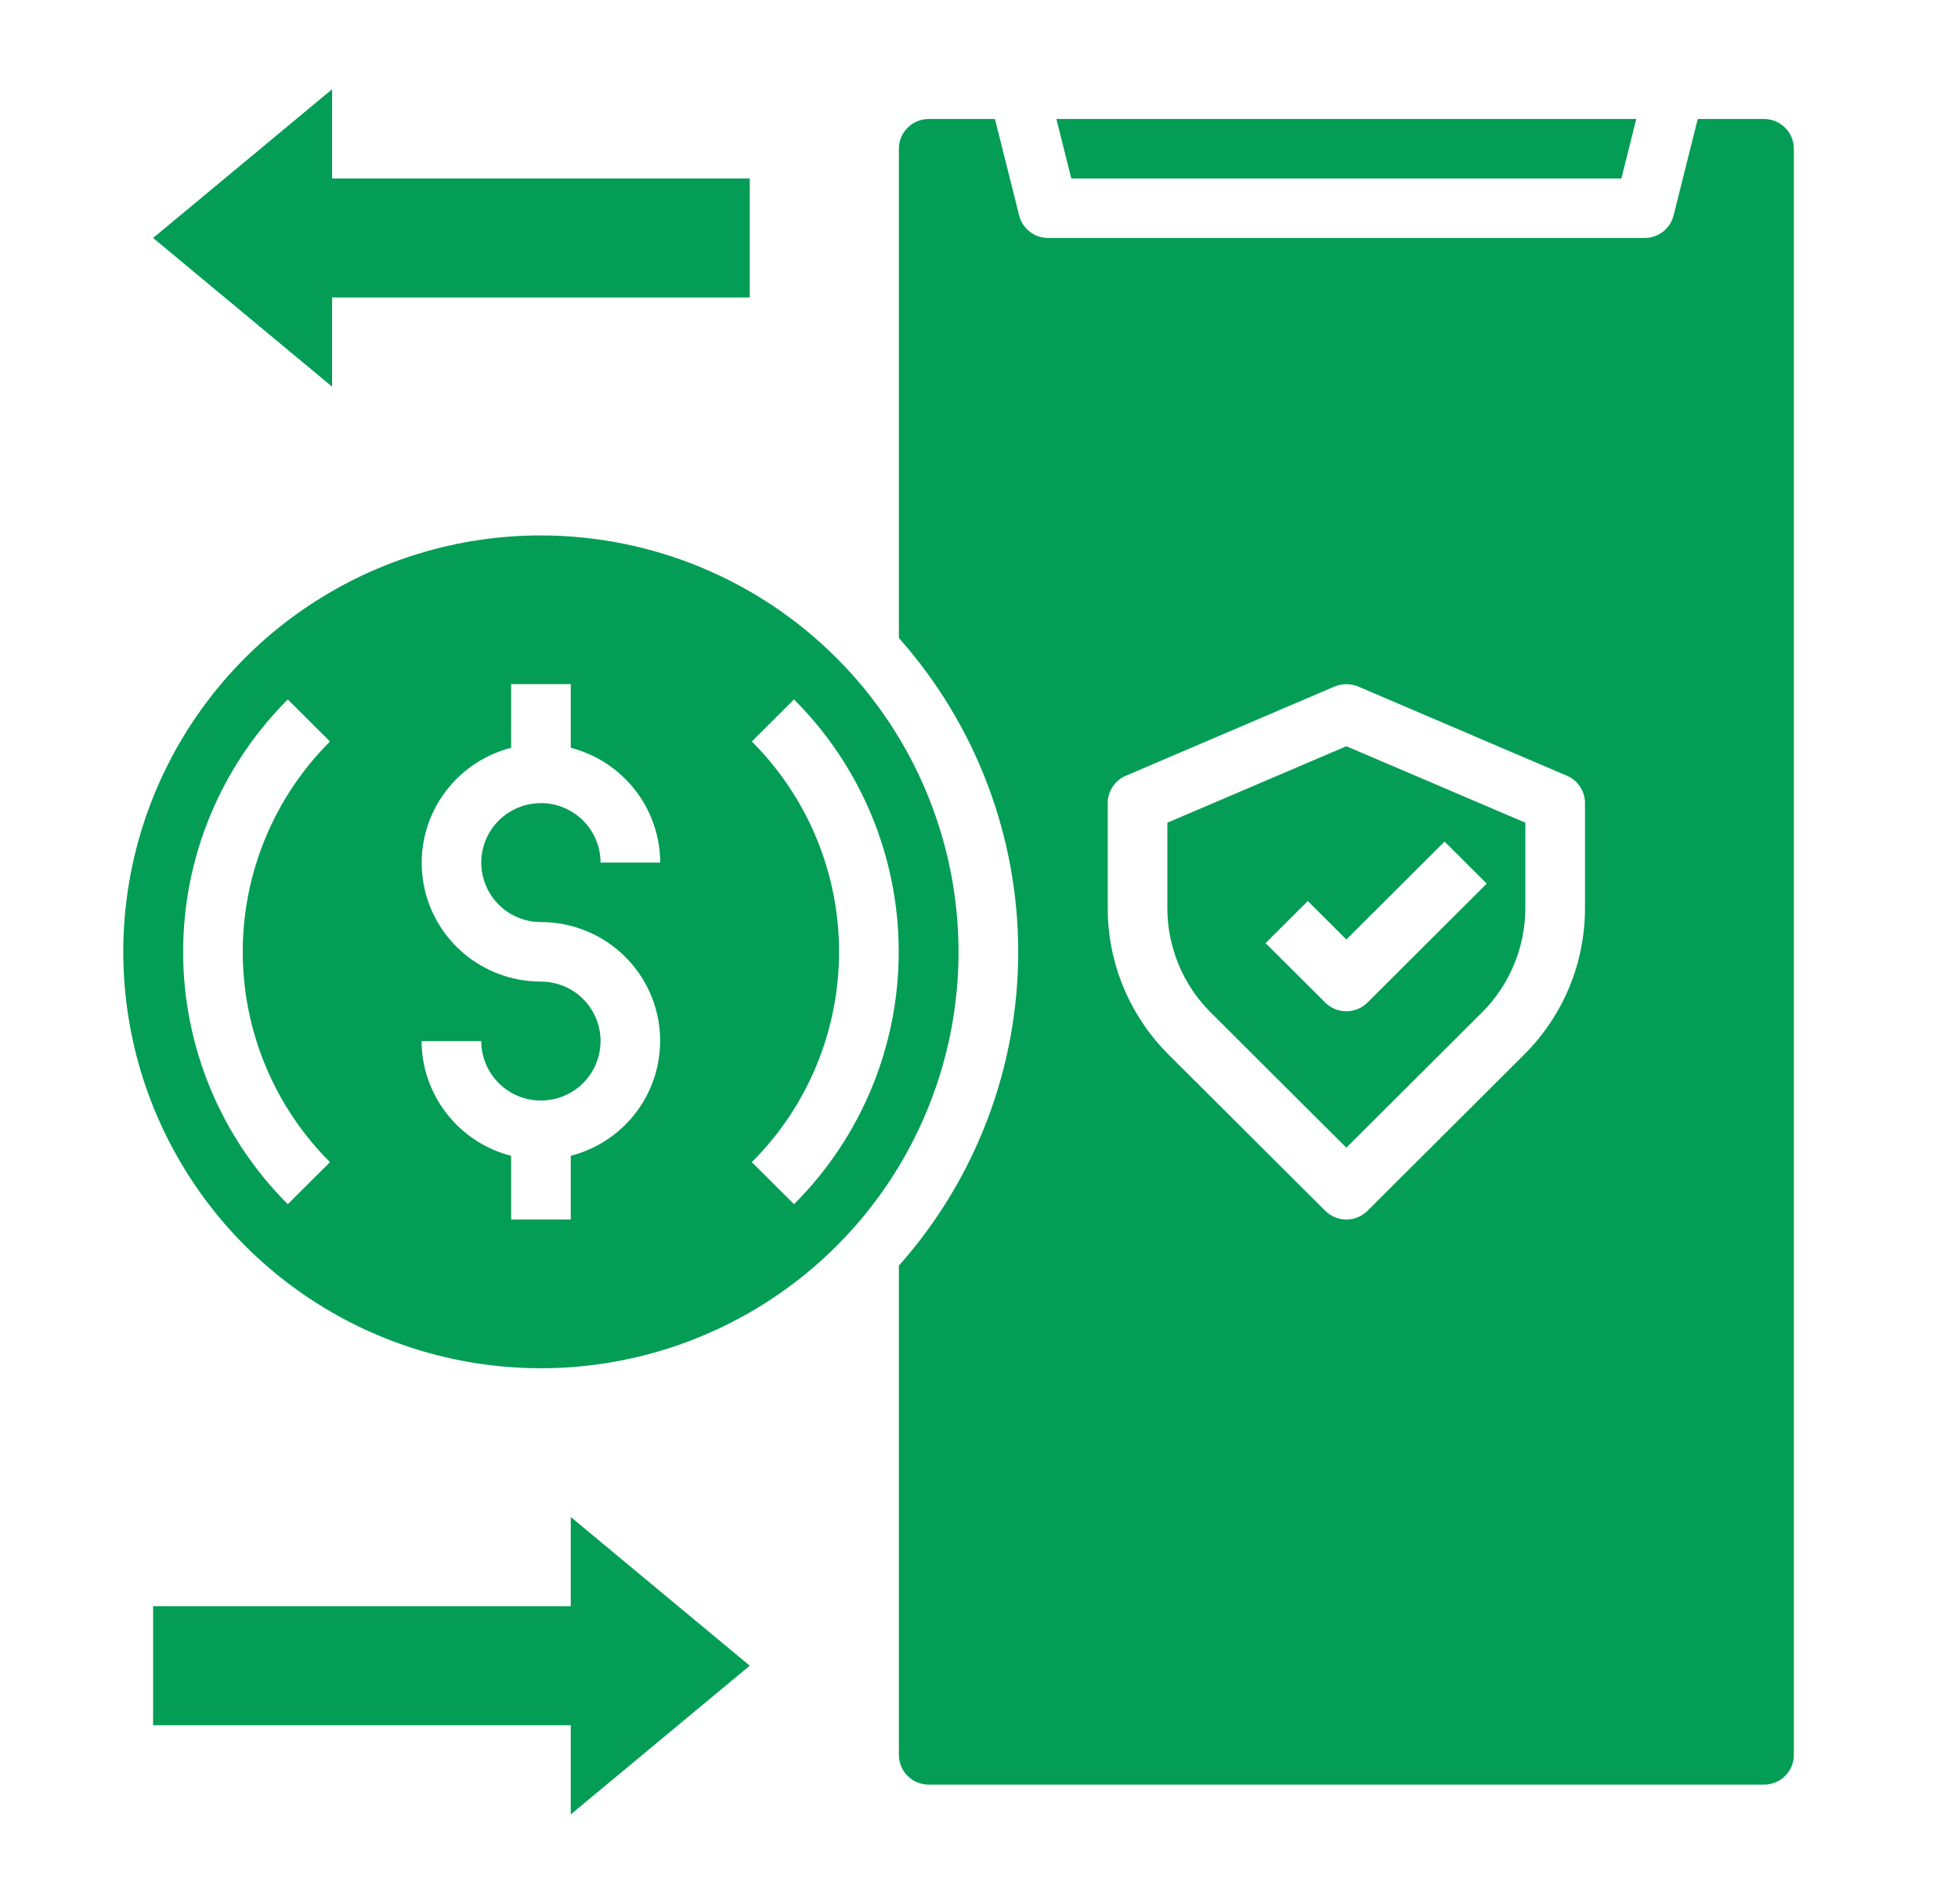
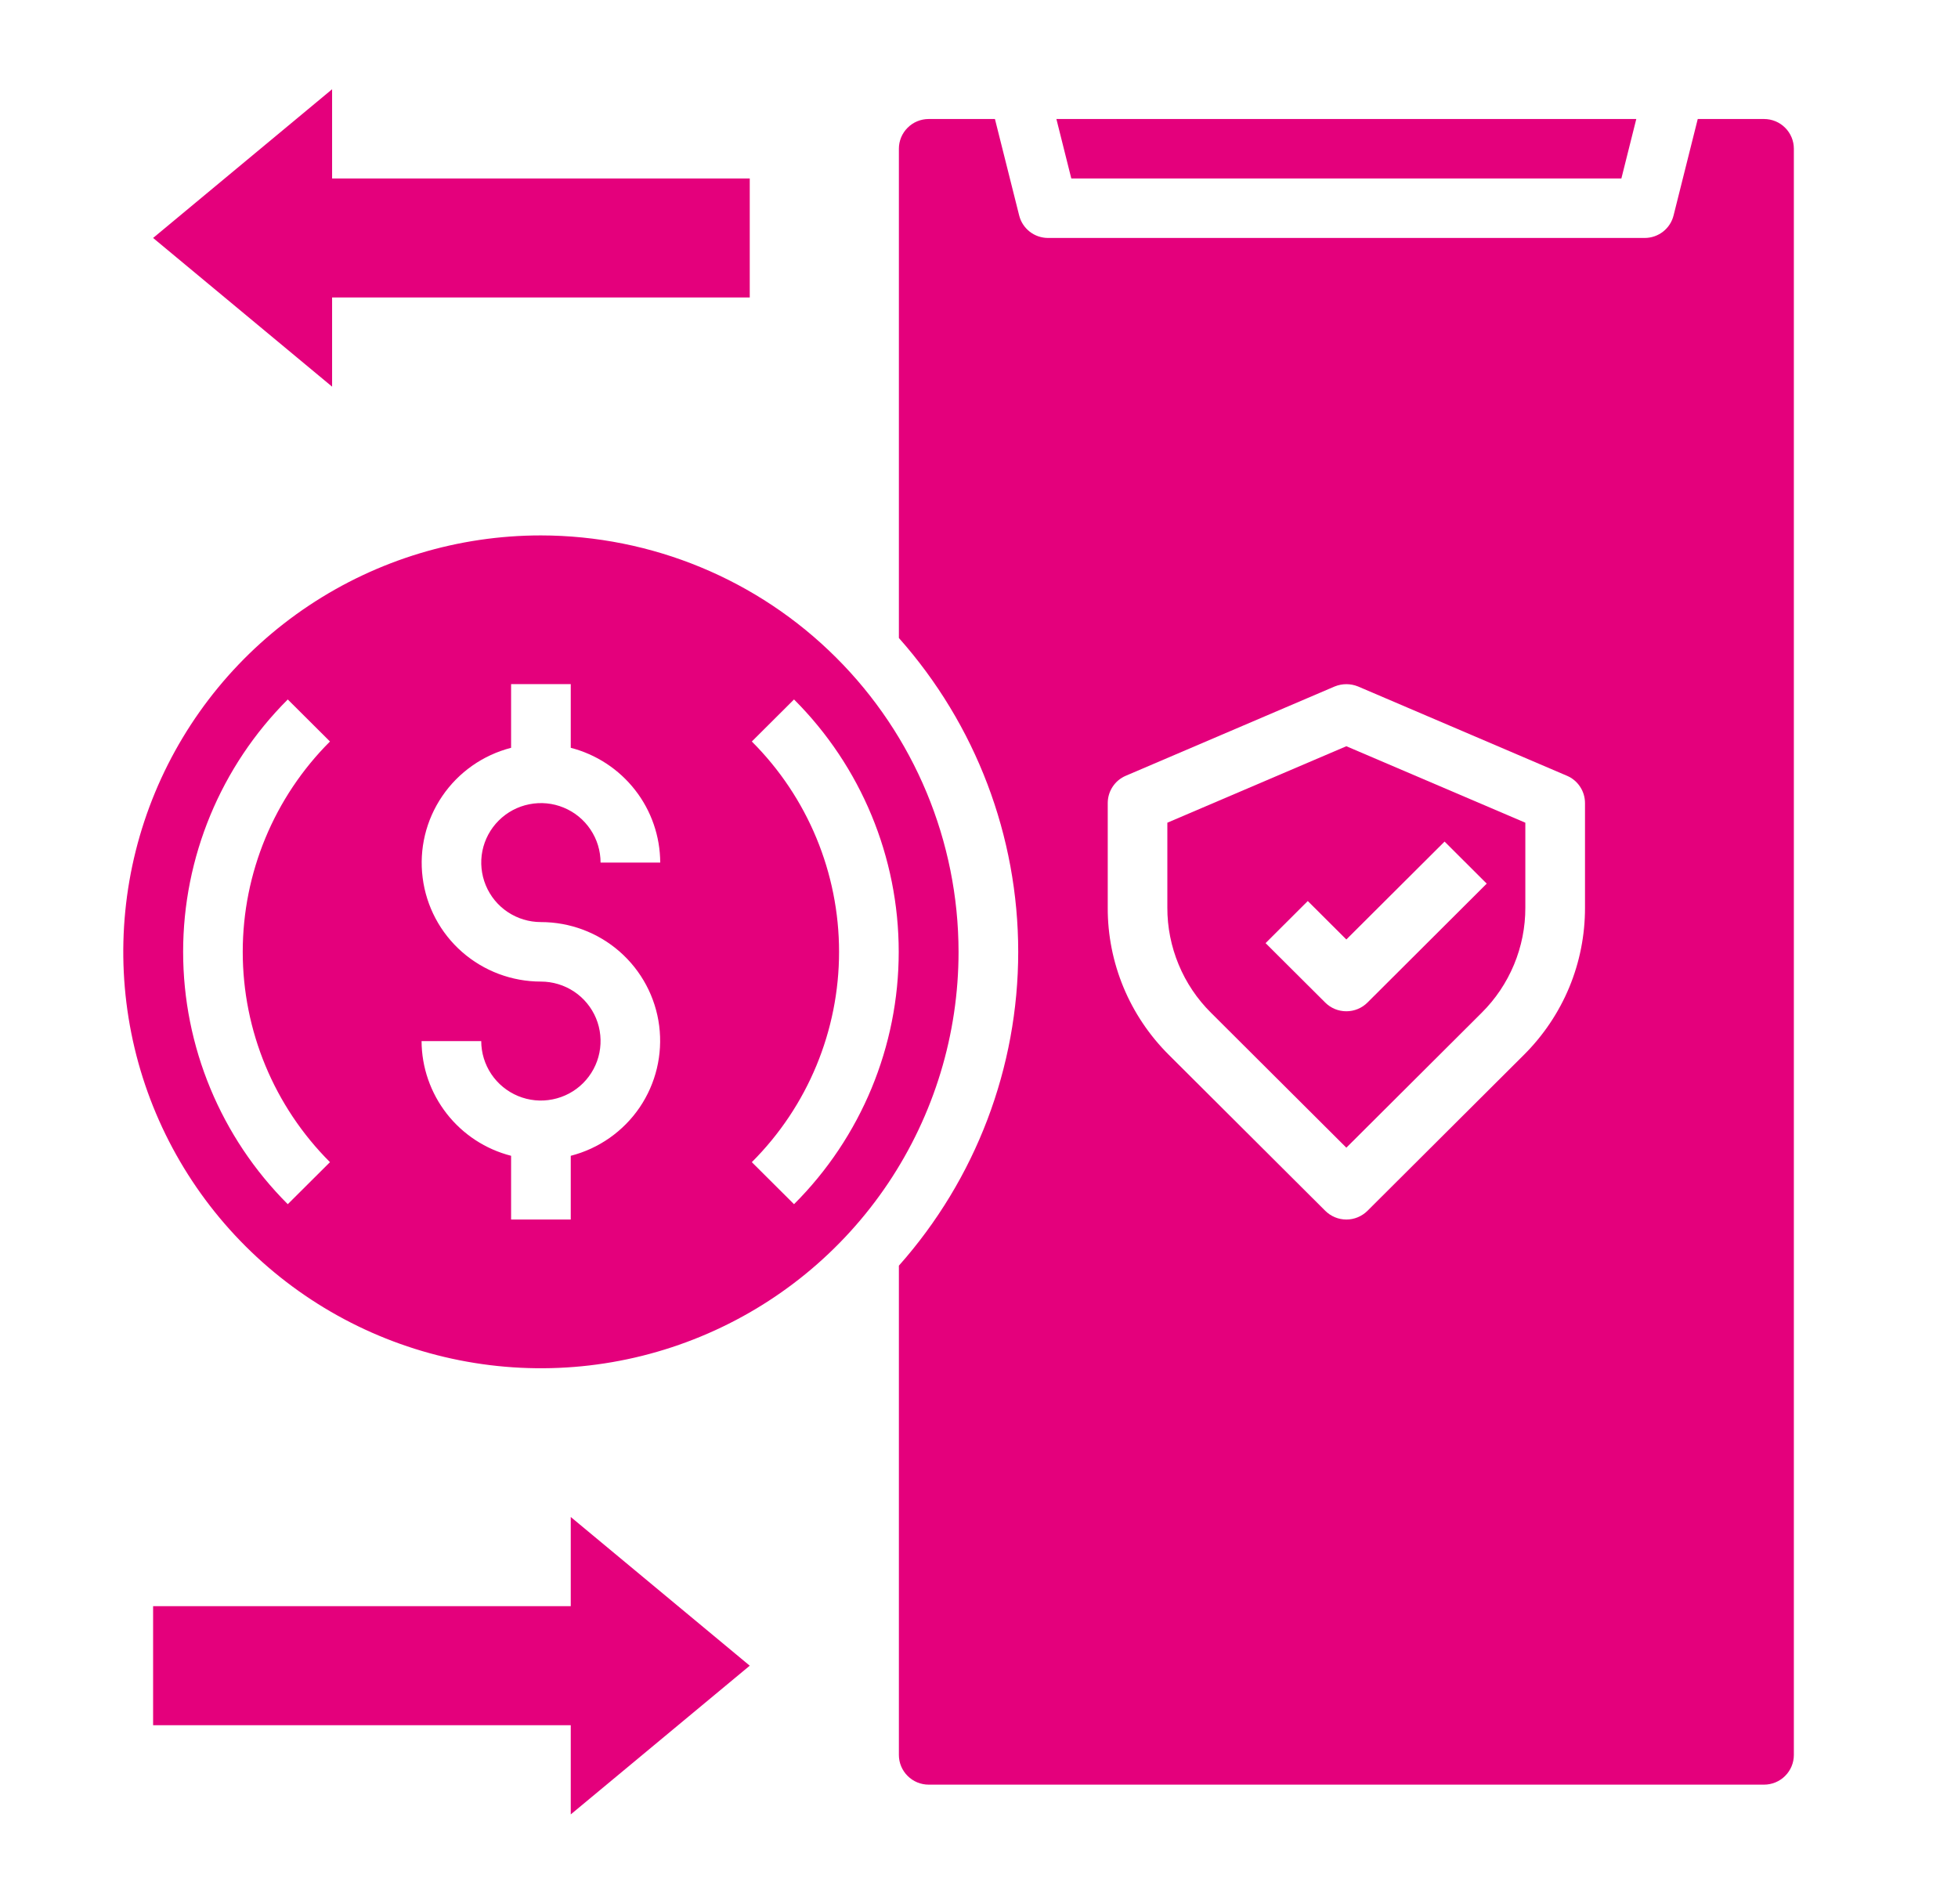
<svg xmlns="http://www.w3.org/2000/svg" width="36" height="35" viewBox="0 0 36 35" fill="none">
-   <path d="M9.945 9.844C8.427 9.844 6.942 10.293 5.679 11.134C4.416 11.975 3.432 13.171 2.851 14.57C2.27 15.969 2.118 17.509 2.414 18.994C2.71 20.479 3.442 21.843 4.516 22.914C5.59 23.985 6.958 24.714 8.447 25.009C9.937 25.305 11.481 25.153 12.884 24.573C14.287 23.994 15.486 23.013 16.33 21.754C17.174 20.494 17.624 19.014 17.624 17.5C17.622 15.47 16.812 13.524 15.372 12.089C13.933 10.653 11.981 9.846 9.945 9.844ZM6.067 21.367L5.291 22.14C4.059 20.909 3.367 19.24 3.367 17.5C3.367 15.76 4.059 14.091 5.291 12.86L6.067 13.633C5.04 14.659 4.463 16.05 4.463 17.5C4.463 18.95 5.04 20.341 6.067 21.367ZM9.945 16.953C10.479 16.953 10.994 17.146 11.394 17.497C11.794 17.848 12.053 18.333 12.12 18.861C12.187 19.388 12.059 19.922 11.76 20.362C11.46 20.802 11.01 21.118 10.494 21.25V22.422H9.397V21.25C8.927 21.13 8.511 20.857 8.213 20.475C7.916 20.093 7.753 19.624 7.751 19.141H8.848C8.848 19.357 8.913 19.568 9.033 19.748C9.154 19.928 9.325 20.068 9.525 20.151C9.726 20.234 9.946 20.256 10.159 20.213C10.372 20.171 10.568 20.067 10.721 19.914C10.874 19.761 10.979 19.566 11.021 19.354C11.063 19.142 11.042 18.922 10.959 18.722C10.876 18.522 10.735 18.351 10.555 18.231C10.374 18.111 10.162 18.047 9.945 18.047C9.412 18.047 8.897 17.854 8.496 17.503C8.096 17.152 7.838 16.667 7.771 16.139C7.703 15.612 7.831 15.078 8.131 14.638C8.43 14.198 8.88 13.882 9.397 13.749V12.578H10.494V13.749C10.963 13.87 11.379 14.143 11.677 14.525C11.975 14.906 12.137 15.376 12.139 15.859H11.042C11.042 15.643 10.978 15.432 10.857 15.252C10.737 15.072 10.566 14.932 10.365 14.849C10.165 14.766 9.944 14.744 9.731 14.787C9.518 14.829 9.323 14.933 9.17 15.086C9.016 15.239 8.912 15.434 8.869 15.646C8.827 15.858 8.849 16.078 8.932 16.278C9.015 16.478 9.155 16.649 9.336 16.769C9.516 16.889 9.728 16.953 9.945 16.953ZM14.599 22.14L13.823 21.367C14.851 20.341 15.427 18.95 15.427 17.5C15.427 16.05 14.851 14.659 13.823 13.633L14.599 12.86C15.832 14.091 16.524 15.76 16.524 17.5C16.524 19.24 15.832 20.909 14.599 22.14Z" fill="#039D55" />
-   <path d="M29.811 3.281L30.085 2.188H19.423L19.697 3.281H29.811Z" fill="#039D55" />
-   <path d="M21.463 15.126V16.688C21.462 17.047 21.533 17.403 21.671 17.735C21.808 18.067 22.011 18.368 22.266 18.621L24.754 21.101L27.242 18.621C27.497 18.368 27.699 18.067 27.837 17.735C27.975 17.403 28.046 17.047 28.045 16.688V15.126L24.754 13.72L21.463 15.126ZM27.335 16.246L25.142 18.433C25.039 18.536 24.899 18.593 24.754 18.593C24.608 18.593 24.469 18.536 24.366 18.433L23.269 17.34L24.045 16.566L24.754 17.273L26.56 15.473L27.335 16.246Z" fill="#039D55" />
-   <path d="M32.433 2.188H31.215L30.771 3.959C30.742 4.078 30.674 4.183 30.577 4.259C30.481 4.334 30.362 4.375 30.239 4.375H19.27C19.147 4.375 19.028 4.334 18.932 4.259C18.835 4.183 18.767 4.078 18.738 3.959L18.293 2.188H17.076C16.93 2.188 16.791 2.245 16.688 2.348C16.585 2.45 16.527 2.589 16.527 2.734V11.73C17.941 13.322 18.721 15.374 18.721 17.5C18.721 19.626 17.941 21.678 16.527 23.27V32.266C16.527 32.411 16.585 32.55 16.688 32.652C16.791 32.755 16.93 32.812 17.076 32.812H32.433C32.579 32.812 32.718 32.755 32.821 32.652C32.924 32.55 32.982 32.411 32.982 32.266V2.734C32.982 2.589 32.924 2.45 32.821 2.348C32.718 2.245 32.579 2.188 32.433 2.188ZM29.142 16.688C29.143 17.191 29.045 17.689 28.852 18.154C28.659 18.618 28.375 19.04 28.018 19.395L25.142 22.262C25.039 22.364 24.9 22.422 24.755 22.422C24.609 22.422 24.47 22.364 24.367 22.262L21.491 19.395C21.134 19.04 20.85 18.618 20.657 18.154C20.464 17.689 20.365 17.191 20.367 16.688V14.766C20.367 14.659 20.398 14.554 20.457 14.465C20.516 14.375 20.6 14.305 20.699 14.263L24.538 12.622C24.607 12.594 24.68 12.579 24.755 12.579C24.829 12.579 24.902 12.594 24.971 12.622L28.81 14.263C28.909 14.305 28.993 14.375 29.052 14.465C29.111 14.554 29.142 14.659 29.142 14.766V16.688Z" fill="#039D55" />
-   <path d="M6.106 5.469H13.785V3.281H6.106V1.641L2.815 4.375L6.106 7.109V5.469Z" fill="#039D55" />
-   <path d="M10.494 29.531H2.815V31.719H10.494V33.359L13.785 30.625L10.494 27.891V29.531Z" fill="#039D55" />
+   <path d="M9.945 9.844C8.427 9.844 6.942 10.293 5.679 11.134C4.416 11.975 3.432 13.171 2.851 14.57C2.27 15.969 2.118 17.509 2.414 18.994C2.71 20.479 3.442 21.843 4.516 22.914C5.59 23.985 6.958 24.714 8.447 25.009C9.937 25.305 11.481 25.153 12.884 24.573C14.287 23.994 15.486 23.013 16.33 21.754C17.174 20.494 17.624 19.014 17.624 17.5C17.622 15.47 16.812 13.524 15.372 12.089C13.933 10.653 11.981 9.846 9.945 9.844ZM6.067 21.367L5.291 22.14C4.059 20.909 3.367 19.24 3.367 17.5C3.367 15.76 4.059 14.091 5.291 12.86L6.067 13.633C5.04 14.659 4.463 16.05 4.463 17.5C4.463 18.95 5.04 20.341 6.067 21.367ZM9.945 16.953C10.479 16.953 10.994 17.146 11.394 17.497C11.794 17.848 12.053 18.333 12.12 18.861C12.187 19.388 12.059 19.922 11.76 20.362C11.46 20.802 11.01 21.118 10.494 21.25V22.422H9.397V21.25C8.927 21.13 8.511 20.857 8.213 20.475C7.916 20.093 7.753 19.624 7.751 19.141H8.848C8.848 19.357 8.913 19.568 9.033 19.748C9.154 19.928 9.325 20.068 9.525 20.151C9.726 20.234 9.946 20.256 10.159 20.213C10.372 20.171 10.568 20.067 10.721 19.914C10.874 19.761 10.979 19.566 11.021 19.354C11.063 19.142 11.042 18.922 10.959 18.722C10.876 18.522 10.735 18.351 10.555 18.231C10.374 18.111 10.162 18.047 9.945 18.047C9.412 18.047 8.897 17.854 8.496 17.503C8.096 17.152 7.838 16.667 7.771 16.139C7.703 15.612 7.831 15.078 8.131 14.638C8.43 14.198 8.88 13.882 9.397 13.749V12.578H10.494V13.749C10.963 13.87 11.379 14.143 11.677 14.525C11.975 14.906 12.137 15.376 12.139 15.859H11.042C11.042 15.643 10.978 15.432 10.857 15.252C10.737 15.072 10.566 14.932 10.365 14.849C10.165 14.766 9.944 14.744 9.731 14.787C9.518 14.829 9.323 14.933 9.17 15.086C9.016 15.239 8.912 15.434 8.869 15.646C8.827 15.858 8.849 16.078 8.932 16.278C9.015 16.478 9.155 16.649 9.336 16.769C9.516 16.889 9.728 16.953 9.945 16.953ZM14.599 22.14L13.823 21.367C14.851 20.341 15.427 18.95 15.427 17.5C15.427 16.05 14.851 14.659 13.823 13.633L14.599 12.86C15.832 14.091 16.524 15.76 16.524 17.5C16.524 19.24 15.832 20.909 14.599 22.14Z" fill="#E4007C" />
+   <path d="M29.811 3.281L30.085 2.188H19.423L19.697 3.281H29.811Z" fill="#E4007C" />
+   <path d="M21.463 15.126V16.688C21.462 17.047 21.533 17.403 21.671 17.735C21.808 18.067 22.011 18.368 22.266 18.621L24.754 21.101L27.242 18.621C27.497 18.368 27.699 18.067 27.837 17.735C27.975 17.403 28.046 17.047 28.045 16.688V15.126L24.754 13.72L21.463 15.126ZM27.335 16.246L25.142 18.433C25.039 18.536 24.899 18.593 24.754 18.593C24.608 18.593 24.469 18.536 24.366 18.433L23.269 17.34L24.045 16.566L24.754 17.273L26.56 15.473L27.335 16.246Z" fill="#E4007C" />
+   <path d="M32.433 2.188H31.215L30.771 3.959C30.742 4.078 30.674 4.183 30.577 4.259C30.481 4.334 30.362 4.375 30.239 4.375H19.27C19.147 4.375 19.028 4.334 18.932 4.259C18.835 4.183 18.767 4.078 18.738 3.959L18.293 2.188H17.076C16.93 2.188 16.791 2.245 16.688 2.348C16.585 2.45 16.527 2.589 16.527 2.734V11.73C17.941 13.322 18.721 15.374 18.721 17.5C18.721 19.626 17.941 21.678 16.527 23.27V32.266C16.527 32.411 16.585 32.55 16.688 32.652C16.791 32.755 16.93 32.812 17.076 32.812H32.433C32.579 32.812 32.718 32.755 32.821 32.652C32.924 32.55 32.982 32.411 32.982 32.266V2.734C32.982 2.589 32.924 2.45 32.821 2.348C32.718 2.245 32.579 2.188 32.433 2.188ZM29.142 16.688C29.143 17.191 29.045 17.689 28.852 18.154C28.659 18.618 28.375 19.04 28.018 19.395L25.142 22.262C25.039 22.364 24.9 22.422 24.755 22.422C24.609 22.422 24.47 22.364 24.367 22.262L21.491 19.395C21.134 19.04 20.85 18.618 20.657 18.154C20.464 17.689 20.365 17.191 20.367 16.688V14.766C20.367 14.659 20.398 14.554 20.457 14.465C20.516 14.375 20.6 14.305 20.699 14.263L24.538 12.622C24.607 12.594 24.68 12.579 24.755 12.579C24.829 12.579 24.902 12.594 24.971 12.622L28.81 14.263C28.909 14.305 28.993 14.375 29.052 14.465C29.111 14.554 29.142 14.659 29.142 14.766V16.688Z" fill="#E4007C" />
+   <path d="M6.106 5.469H13.785V3.281H6.106V1.641L2.815 4.375L6.106 7.109V5.469Z" fill="#E4007C" />
+   <path d="M10.494 29.531H2.815V31.719H10.494V33.359L13.785 30.625L10.494 27.891V29.531Z" fill="#E4007C" />
</svg>
